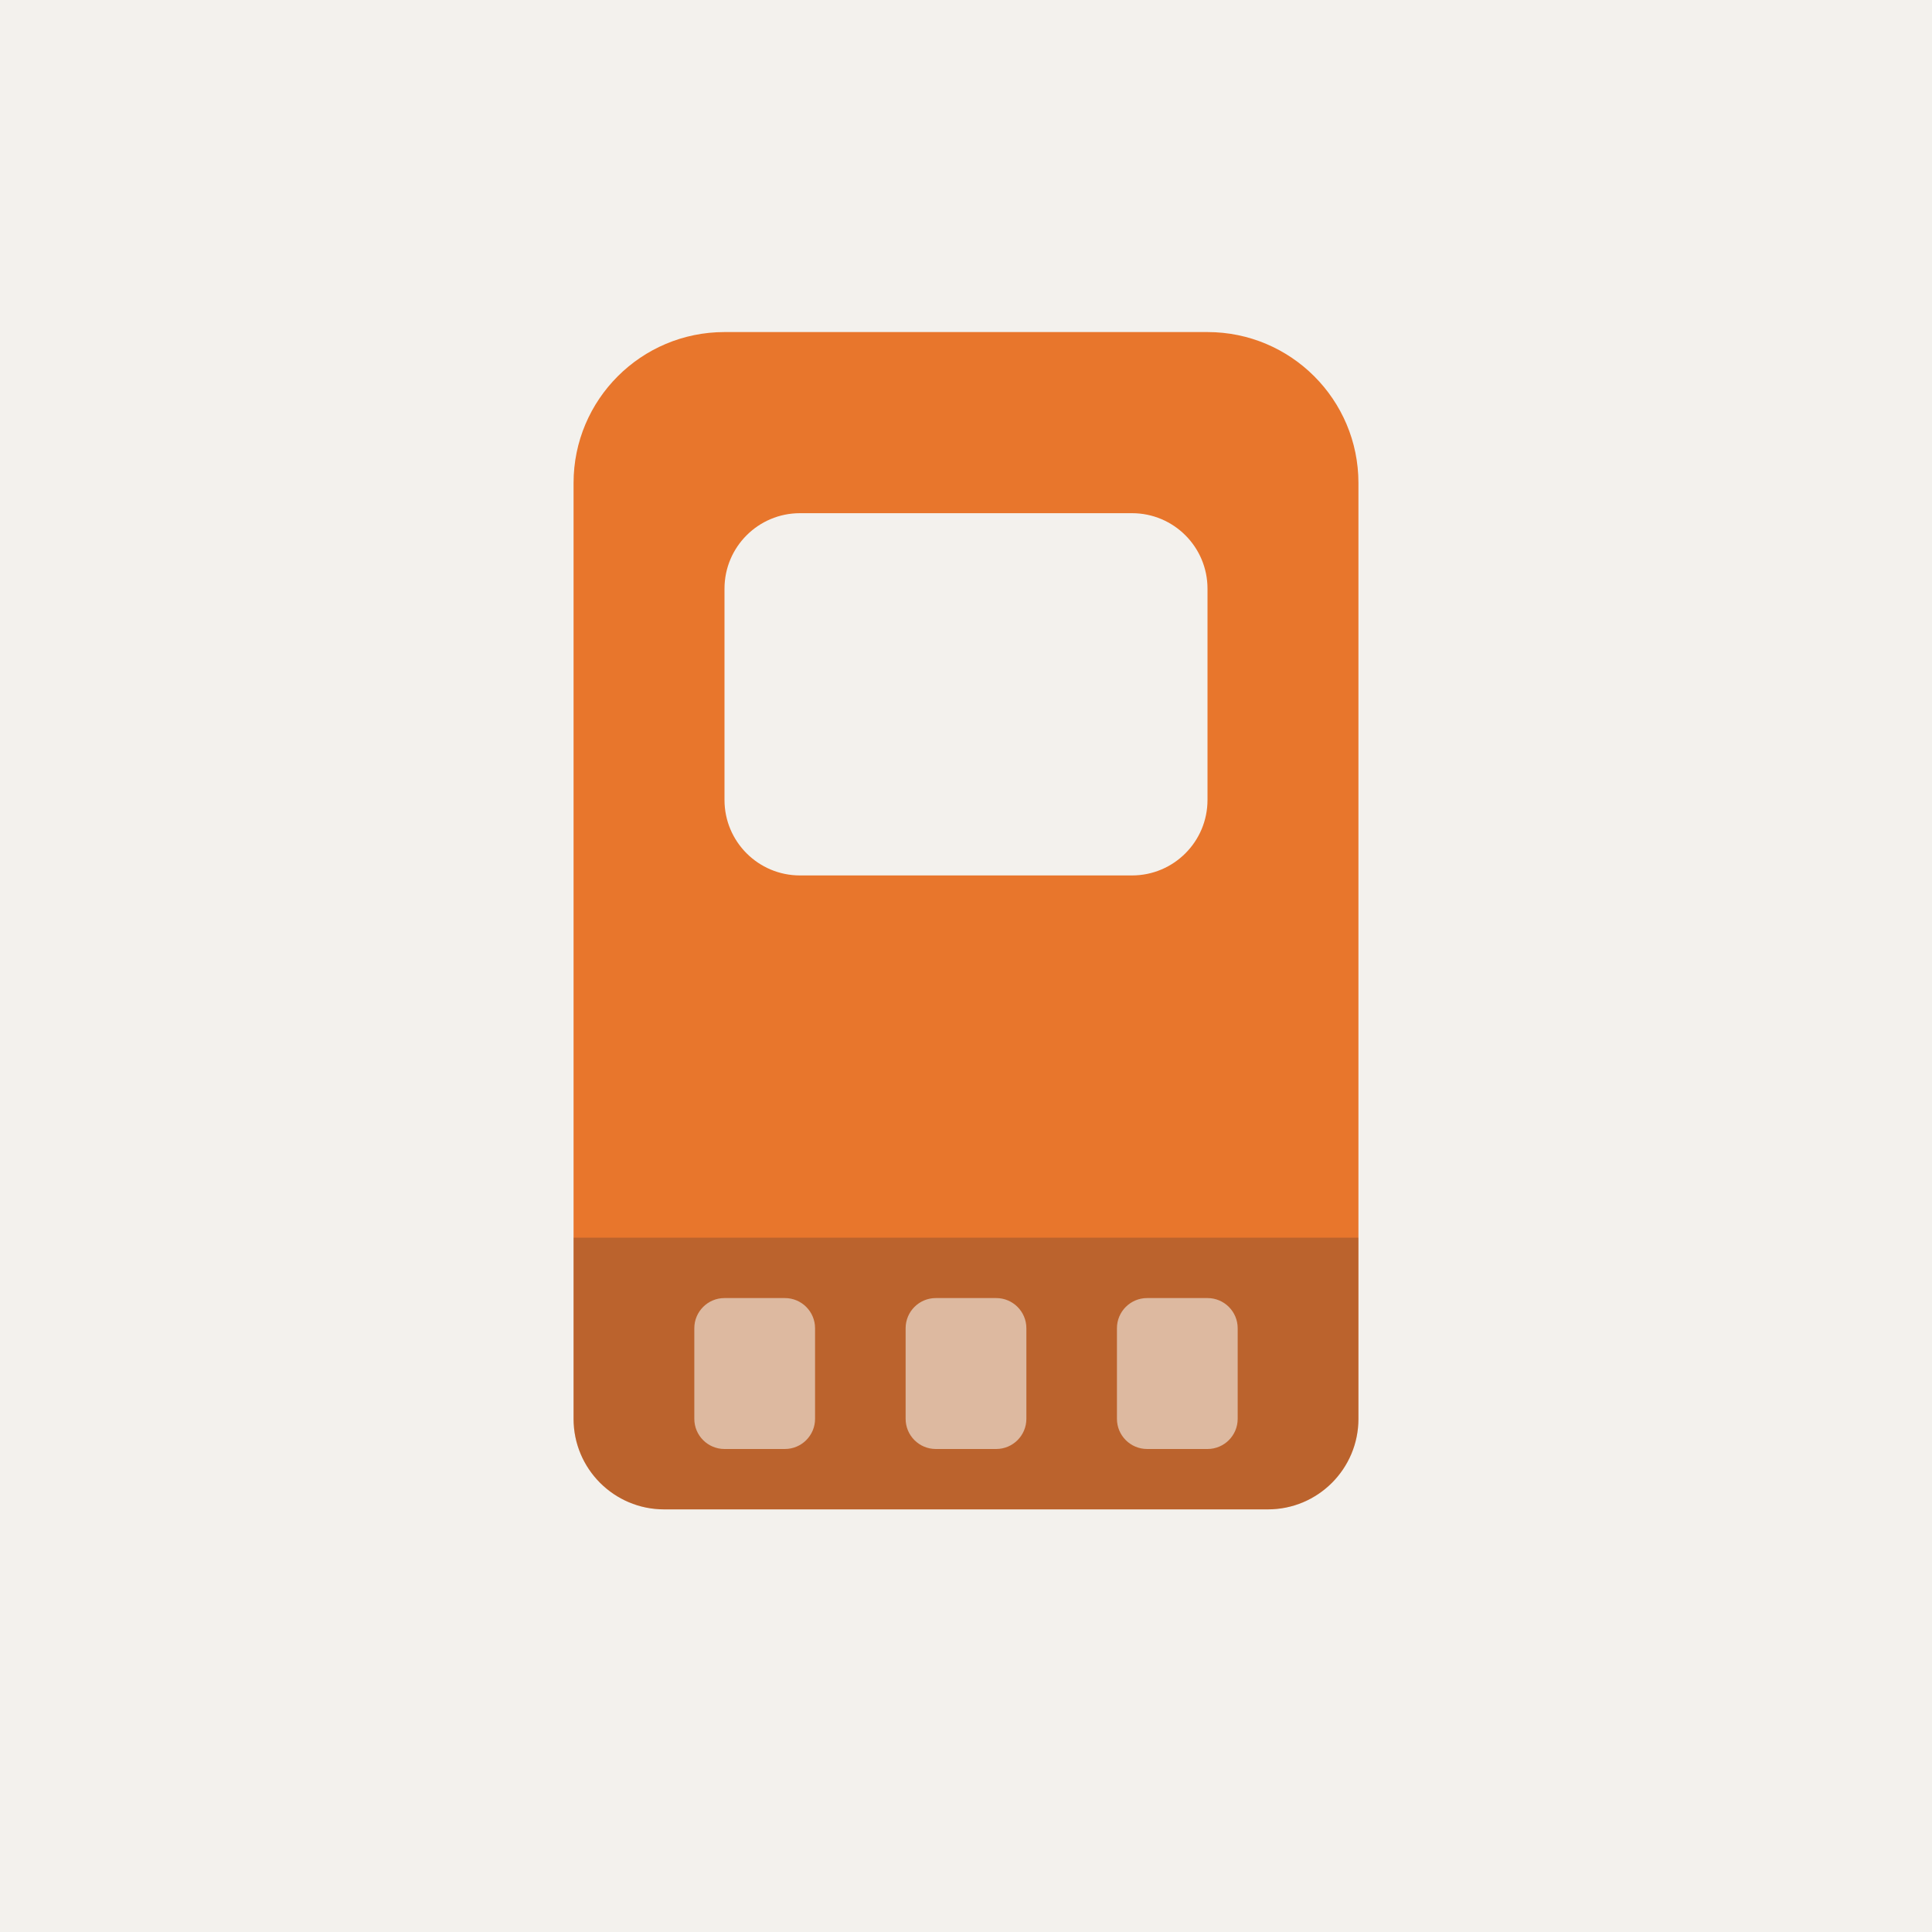
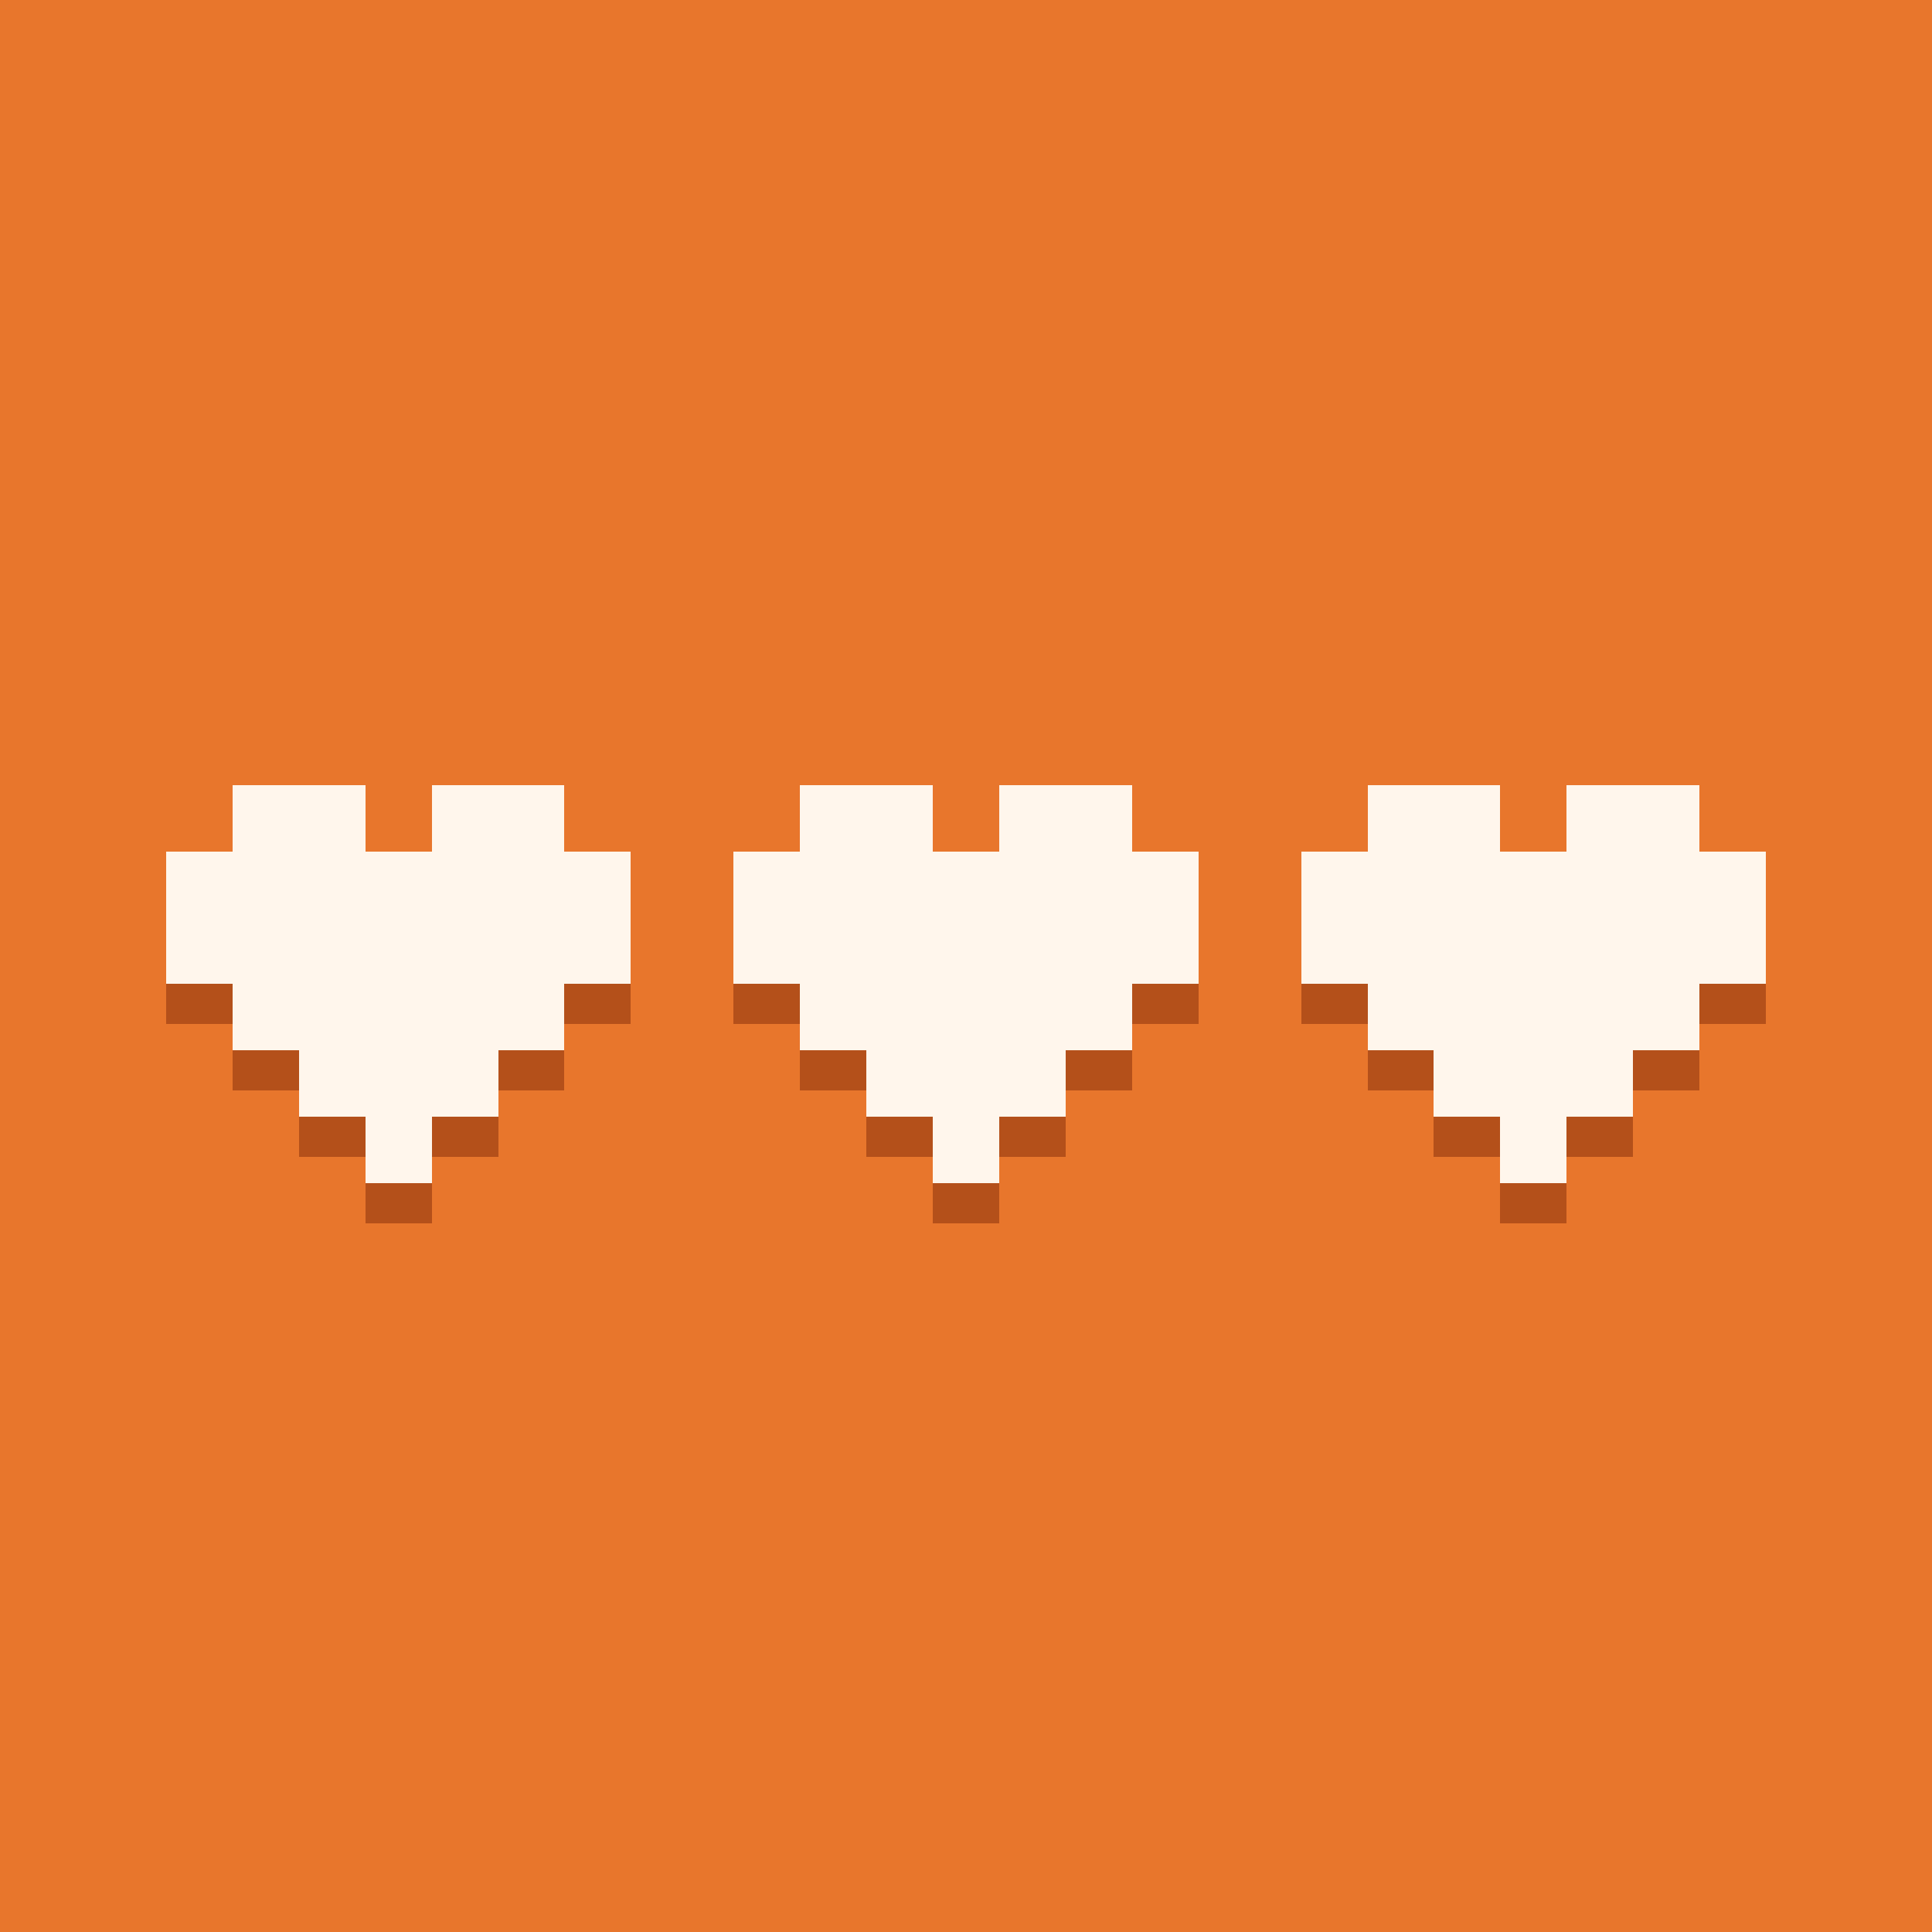
- <svg xmlns="http://www.w3.org/2000/svg" viewBox="0 0 64 64">
-   <rect width="64" height="64" fill="#F3F1ED" />
-   <path d="M19 16a5 5 0 0 1 5-5h16a5 5 0 0 1 5 5v31a3 3 0 0 1-3 3H22a3 3 0 0 1-3-3z" fill="#E8762C" />
-   <rect x="24" y="17" width="16" height="12" rx="2.5" fill="#F3F1ED" />
-   <path d="M19 41h26v6a3 3 0 0 1-3 3H22a3 3 0 0 1-3-3z" fill="#1D2130" opacity=".22" />
-   <g fill="#F3F1ED" opacity=".6">
-     <rect x="23" y="43" width="4" height="5" rx="1" />
-     <rect x="30" y="43" width="4" height="5" rx="1" />
-     <rect x="37" y="43" width="4" height="5" rx="1" />
+ <svg xmlns="http://www.w3.org/2000/svg" viewBox="0 0 64 64" shape-rendering="crispEdges">
+   <rect width="64" height="64" fill="#E8762C" />
+   <g fill="#B4501A">
+     <rect x="7.7" y="27.32" width="2.2" height="2.2" />
+     <rect x="9.9" y="27.32" width="2.2" height="2.2" />
+     <rect x="14.3" y="27.32" width="2.2" height="2.2" />
+     <rect x="16.5" y="27.32" width="2.2" height="2.2" />
+     <rect x="5.5" y="29.52" width="2.2" height="2.2" />
+     <rect x="7.7" y="29.52" width="2.2" height="2.2" />
+     <rect x="9.9" y="29.52" width="2.2" height="2.2" />
+     <rect x="12.1" y="29.52" width="2.2" height="2.2" />
+     <rect x="14.3" y="29.52" width="2.2" height="2.2" />
+     <rect x="16.5" y="29.52" width="2.2" height="2.2" />
+     <rect x="18.7" y="29.52" width="2.2" height="2.2" />
+     <rect x="5.5" y="31.72" width="2.2" height="2.2" />
+     <rect x="7.7" y="31.72" width="2.2" height="2.2" />
+     <rect x="9.9" y="31.72" width="2.2" height="2.2" />
+     <rect x="12.1" y="31.72" width="2.2" height="2.2" />
+     <rect x="14.3" y="31.72" width="2.2" height="2.2" />
+     <rect x="16.5" y="31.72" width="2.2" height="2.2" />
+     <rect x="18.7" y="31.72" width="2.2" height="2.2" />
+     <rect x="7.7" y="33.92" width="2.2" height="2.2" />
+     <rect x="9.9" y="33.92" width="2.2" height="2.2" />
+     <rect x="12.1" y="33.92" width="2.2" height="2.2" />
+     <rect x="14.3" y="33.92" width="2.2" height="2.2" />
+     <rect x="16.5" y="33.92" width="2.2" height="2.2" />
+     <rect x="9.9" y="36.12" width="2.2" height="2.2" />
+     <rect x="12.1" y="36.12" width="2.2" height="2.2" />
+     <rect x="14.3" y="36.12" width="2.2" height="2.2" />
+     <rect x="12.1" y="38.32" width="2.2" height="2.2" />
+     <rect x="26.5" y="27.32" width="2.2" height="2.2" />
+     <rect x="28.7" y="27.32" width="2.2" height="2.2" />
+     <rect x="33.1" y="27.32" width="2.2" height="2.2" />
+     <rect x="35.3" y="27.32" width="2.2" height="2.2" />
+     <rect x="24.3" y="29.52" width="2.2" height="2.2" />
+     <rect x="26.5" y="29.52" width="2.2" height="2.2" />
+     <rect x="28.7" y="29.52" width="2.2" height="2.2" />
+     <rect x="30.9" y="29.52" width="2.2" height="2.2" />
+     <rect x="33.1" y="29.52" width="2.2" height="2.2" />
+     <rect x="35.3" y="29.52" width="2.2" height="2.2" />
+     <rect x="37.5" y="29.52" width="2.2" height="2.2" />
+     <rect x="24.3" y="31.72" width="2.2" height="2.2" />
+     <rect x="26.5" y="31.72" width="2.2" height="2.2" />
+     <rect x="28.7" y="31.72" width="2.2" height="2.2" />
+     <rect x="30.9" y="31.72" width="2.2" height="2.2" />
+     <rect x="33.1" y="31.72" width="2.2" height="2.2" />
+     <rect x="35.3" y="31.72" width="2.2" height="2.2" />
+     <rect x="37.5" y="31.72" width="2.2" height="2.2" />
+     <rect x="26.5" y="33.92" width="2.2" height="2.2" />
+     <rect x="28.7" y="33.92" width="2.2" height="2.2" />
+     <rect x="30.9" y="33.92" width="2.2" height="2.2" />
+     <rect x="33.1" y="33.92" width="2.2" height="2.2" />
+     <rect x="35.3" y="33.92" width="2.2" height="2.2" />
+     <rect x="28.7" y="36.12" width="2.2" height="2.2" />
+     <rect x="30.9" y="36.12" width="2.2" height="2.2" />
+     <rect x="33.1" y="36.12" width="2.2" height="2.2" />
+     <rect x="30.9" y="38.32" width="2.2" height="2.2" />
+     <rect x="45.3" y="27.32" width="2.2" height="2.2" />
+     <rect x="47.5" y="27.32" width="2.2" height="2.2" />
+     <rect x="51.9" y="27.32" width="2.2" height="2.2" />
+     <rect x="54.1" y="27.32" width="2.2" height="2.2" />
+     <rect x="43.1" y="29.52" width="2.2" height="2.2" />
+     <rect x="45.3" y="29.52" width="2.2" height="2.2" />
+     <rect x="47.5" y="29.52" width="2.2" height="2.2" />
+     <rect x="49.7" y="29.52" width="2.2" height="2.2" />
+     <rect x="51.9" y="29.52" width="2.2" height="2.2" />
+     <rect x="54.1" y="29.52" width="2.2" height="2.2" />
+     <rect x="56.3" y="29.52" width="2.2" height="2.2" />
+     <rect x="43.1" y="31.72" width="2.2" height="2.2" />
+     <rect x="45.3" y="31.72" width="2.2" height="2.2" />
+     <rect x="47.5" y="31.72" width="2.2" height="2.2" />
+     <rect x="49.7" y="31.72" width="2.2" height="2.2" />
+     <rect x="51.9" y="31.72" width="2.2" height="2.2" />
+     <rect x="54.1" y="31.72" width="2.2" height="2.2" />
+     <rect x="56.3" y="31.72" width="2.2" height="2.2" />
+     <rect x="45.3" y="33.92" width="2.2" height="2.2" />
+     <rect x="47.5" y="33.92" width="2.2" height="2.2" />
+     <rect x="49.7" y="33.92" width="2.2" height="2.2" />
+     <rect x="51.9" y="33.92" width="2.2" height="2.2" />
+     <rect x="54.1" y="33.92" width="2.2" height="2.2" />
+     <rect x="47.5" y="36.12" width="2.2" height="2.2" />
+     <rect x="49.7" y="36.12" width="2.2" height="2.2" />
+     <rect x="51.9" y="36.12" width="2.2" height="2.2" />
+     <rect x="49.7" y="38.32" width="2.2" height="2.2" />
+   </g>
+   <g fill="#FFF6EC">
+     <rect x="7.7" y="26" width="2.2" height="2.2" />
+     <rect x="9.9" y="26" width="2.2" height="2.2" />
+     <rect x="14.3" y="26" width="2.2" height="2.2" />
+     <rect x="16.5" y="26" width="2.2" height="2.2" />
+     <rect x="5.5" y="28.2" width="2.2" height="2.2" />
+     <rect x="7.7" y="28.2" width="2.2" height="2.2" />
+     <rect x="9.9" y="28.2" width="2.2" height="2.2" />
+     <rect x="12.1" y="28.2" width="2.2" height="2.2" />
+     <rect x="14.3" y="28.2" width="2.2" height="2.2" />
+     <rect x="16.5" y="28.2" width="2.2" height="2.2" />
+     <rect x="18.7" y="28.2" width="2.2" height="2.2" />
+     <rect x="5.5" y="30.4" width="2.2" height="2.2" />
+     <rect x="7.7" y="30.4" width="2.2" height="2.2" />
+     <rect x="9.9" y="30.4" width="2.2" height="2.2" />
+     <rect x="12.1" y="30.4" width="2.2" height="2.2" />
+     <rect x="14.3" y="30.4" width="2.2" height="2.2" />
+     <rect x="16.5" y="30.4" width="2.2" height="2.2" />
+     <rect x="18.7" y="30.4" width="2.2" height="2.2" />
+     <rect x="7.7" y="32.6" width="2.2" height="2.2" />
+     <rect x="9.9" y="32.6" width="2.2" height="2.2" />
+     <rect x="12.1" y="32.6" width="2.2" height="2.2" />
+     <rect x="14.3" y="32.6" width="2.2" height="2.2" />
+     <rect x="16.5" y="32.6" width="2.2" height="2.2" />
+     <rect x="9.9" y="34.8" width="2.2" height="2.2" />
+     <rect x="12.1" y="34.8" width="2.2" height="2.2" />
+     <rect x="14.3" y="34.8" width="2.2" height="2.2" />
+     <rect x="12.1" y="37" width="2.2" height="2.2" />
+     <rect x="26.5" y="26" width="2.2" height="2.2" />
+     <rect x="28.7" y="26" width="2.2" height="2.2" />
+     <rect x="33.1" y="26" width="2.2" height="2.2" />
+     <rect x="35.3" y="26" width="2.2" height="2.2" />
+     <rect x="24.3" y="28.2" width="2.2" height="2.2" />
+     <rect x="26.5" y="28.2" width="2.2" height="2.2" />
+     <rect x="28.7" y="28.2" width="2.2" height="2.2" />
+     <rect x="30.9" y="28.2" width="2.2" height="2.2" />
+     <rect x="33.1" y="28.2" width="2.2" height="2.2" />
+     <rect x="35.3" y="28.2" width="2.2" height="2.2" />
+     <rect x="37.5" y="28.2" width="2.2" height="2.2" />
+     <rect x="24.3" y="30.4" width="2.2" height="2.2" />
+     <rect x="26.5" y="30.4" width="2.2" height="2.2" />
+     <rect x="28.7" y="30.4" width="2.2" height="2.2" />
+     <rect x="30.9" y="30.4" width="2.2" height="2.2" />
+     <rect x="33.1" y="30.4" width="2.2" height="2.2" />
+     <rect x="35.3" y="30.4" width="2.2" height="2.2" />
+     <rect x="37.5" y="30.4" width="2.2" height="2.2" />
+     <rect x="26.5" y="32.6" width="2.2" height="2.2" />
+     <rect x="28.7" y="32.6" width="2.2" height="2.2" />
+     <rect x="30.9" y="32.6" width="2.2" height="2.2" />
+     <rect x="33.1" y="32.6" width="2.2" height="2.2" />
+     <rect x="35.3" y="32.6" width="2.2" height="2.2" />
+     <rect x="28.7" y="34.8" width="2.2" height="2.2" />
+     <rect x="30.9" y="34.8" width="2.2" height="2.2" />
+     <rect x="33.1" y="34.8" width="2.2" height="2.2" />
+     <rect x="30.9" y="37" width="2.2" height="2.2" />
+     <rect x="45.3" y="26" width="2.2" height="2.2" />
+     <rect x="47.5" y="26" width="2.2" height="2.2" />
+     <rect x="51.9" y="26" width="2.2" height="2.2" />
+     <rect x="54.1" y="26" width="2.2" height="2.2" />
+     <rect x="43.1" y="28.2" width="2.2" height="2.2" />
+     <rect x="45.3" y="28.2" width="2.2" height="2.2" />
+     <rect x="47.5" y="28.2" width="2.2" height="2.2" />
+     <rect x="49.7" y="28.2" width="2.2" height="2.2" />
+     <rect x="51.9" y="28.2" width="2.2" height="2.2" />
+     <rect x="54.1" y="28.2" width="2.2" height="2.2" />
+     <rect x="56.3" y="28.2" width="2.2" height="2.2" />
+     <rect x="43.1" y="30.4" width="2.2" height="2.2" />
+     <rect x="45.3" y="30.4" width="2.2" height="2.2" />
+     <rect x="47.5" y="30.4" width="2.2" height="2.2" />
+     <rect x="49.7" y="30.4" width="2.2" height="2.2" />
+     <rect x="51.9" y="30.4" width="2.2" height="2.2" />
+     <rect x="54.1" y="30.4" width="2.2" height="2.2" />
+     <rect x="56.3" y="30.4" width="2.2" height="2.2" />
+     <rect x="45.3" y="32.6" width="2.2" height="2.2" />
+     <rect x="47.5" y="32.6" width="2.2" height="2.2" />
+     <rect x="49.7" y="32.6" width="2.2" height="2.2" />
+     <rect x="51.9" y="32.6" width="2.2" height="2.2" />
+     <rect x="54.1" y="32.6" width="2.2" height="2.2" />
+     <rect x="47.5" y="34.8" width="2.2" height="2.2" />
+     <rect x="49.7" y="34.8" width="2.2" height="2.2" />
+     <rect x="51.9" y="34.8" width="2.2" height="2.2" />
+     <rect x="49.7" y="37" width="2.2" height="2.2" />
  </g>
</svg>
